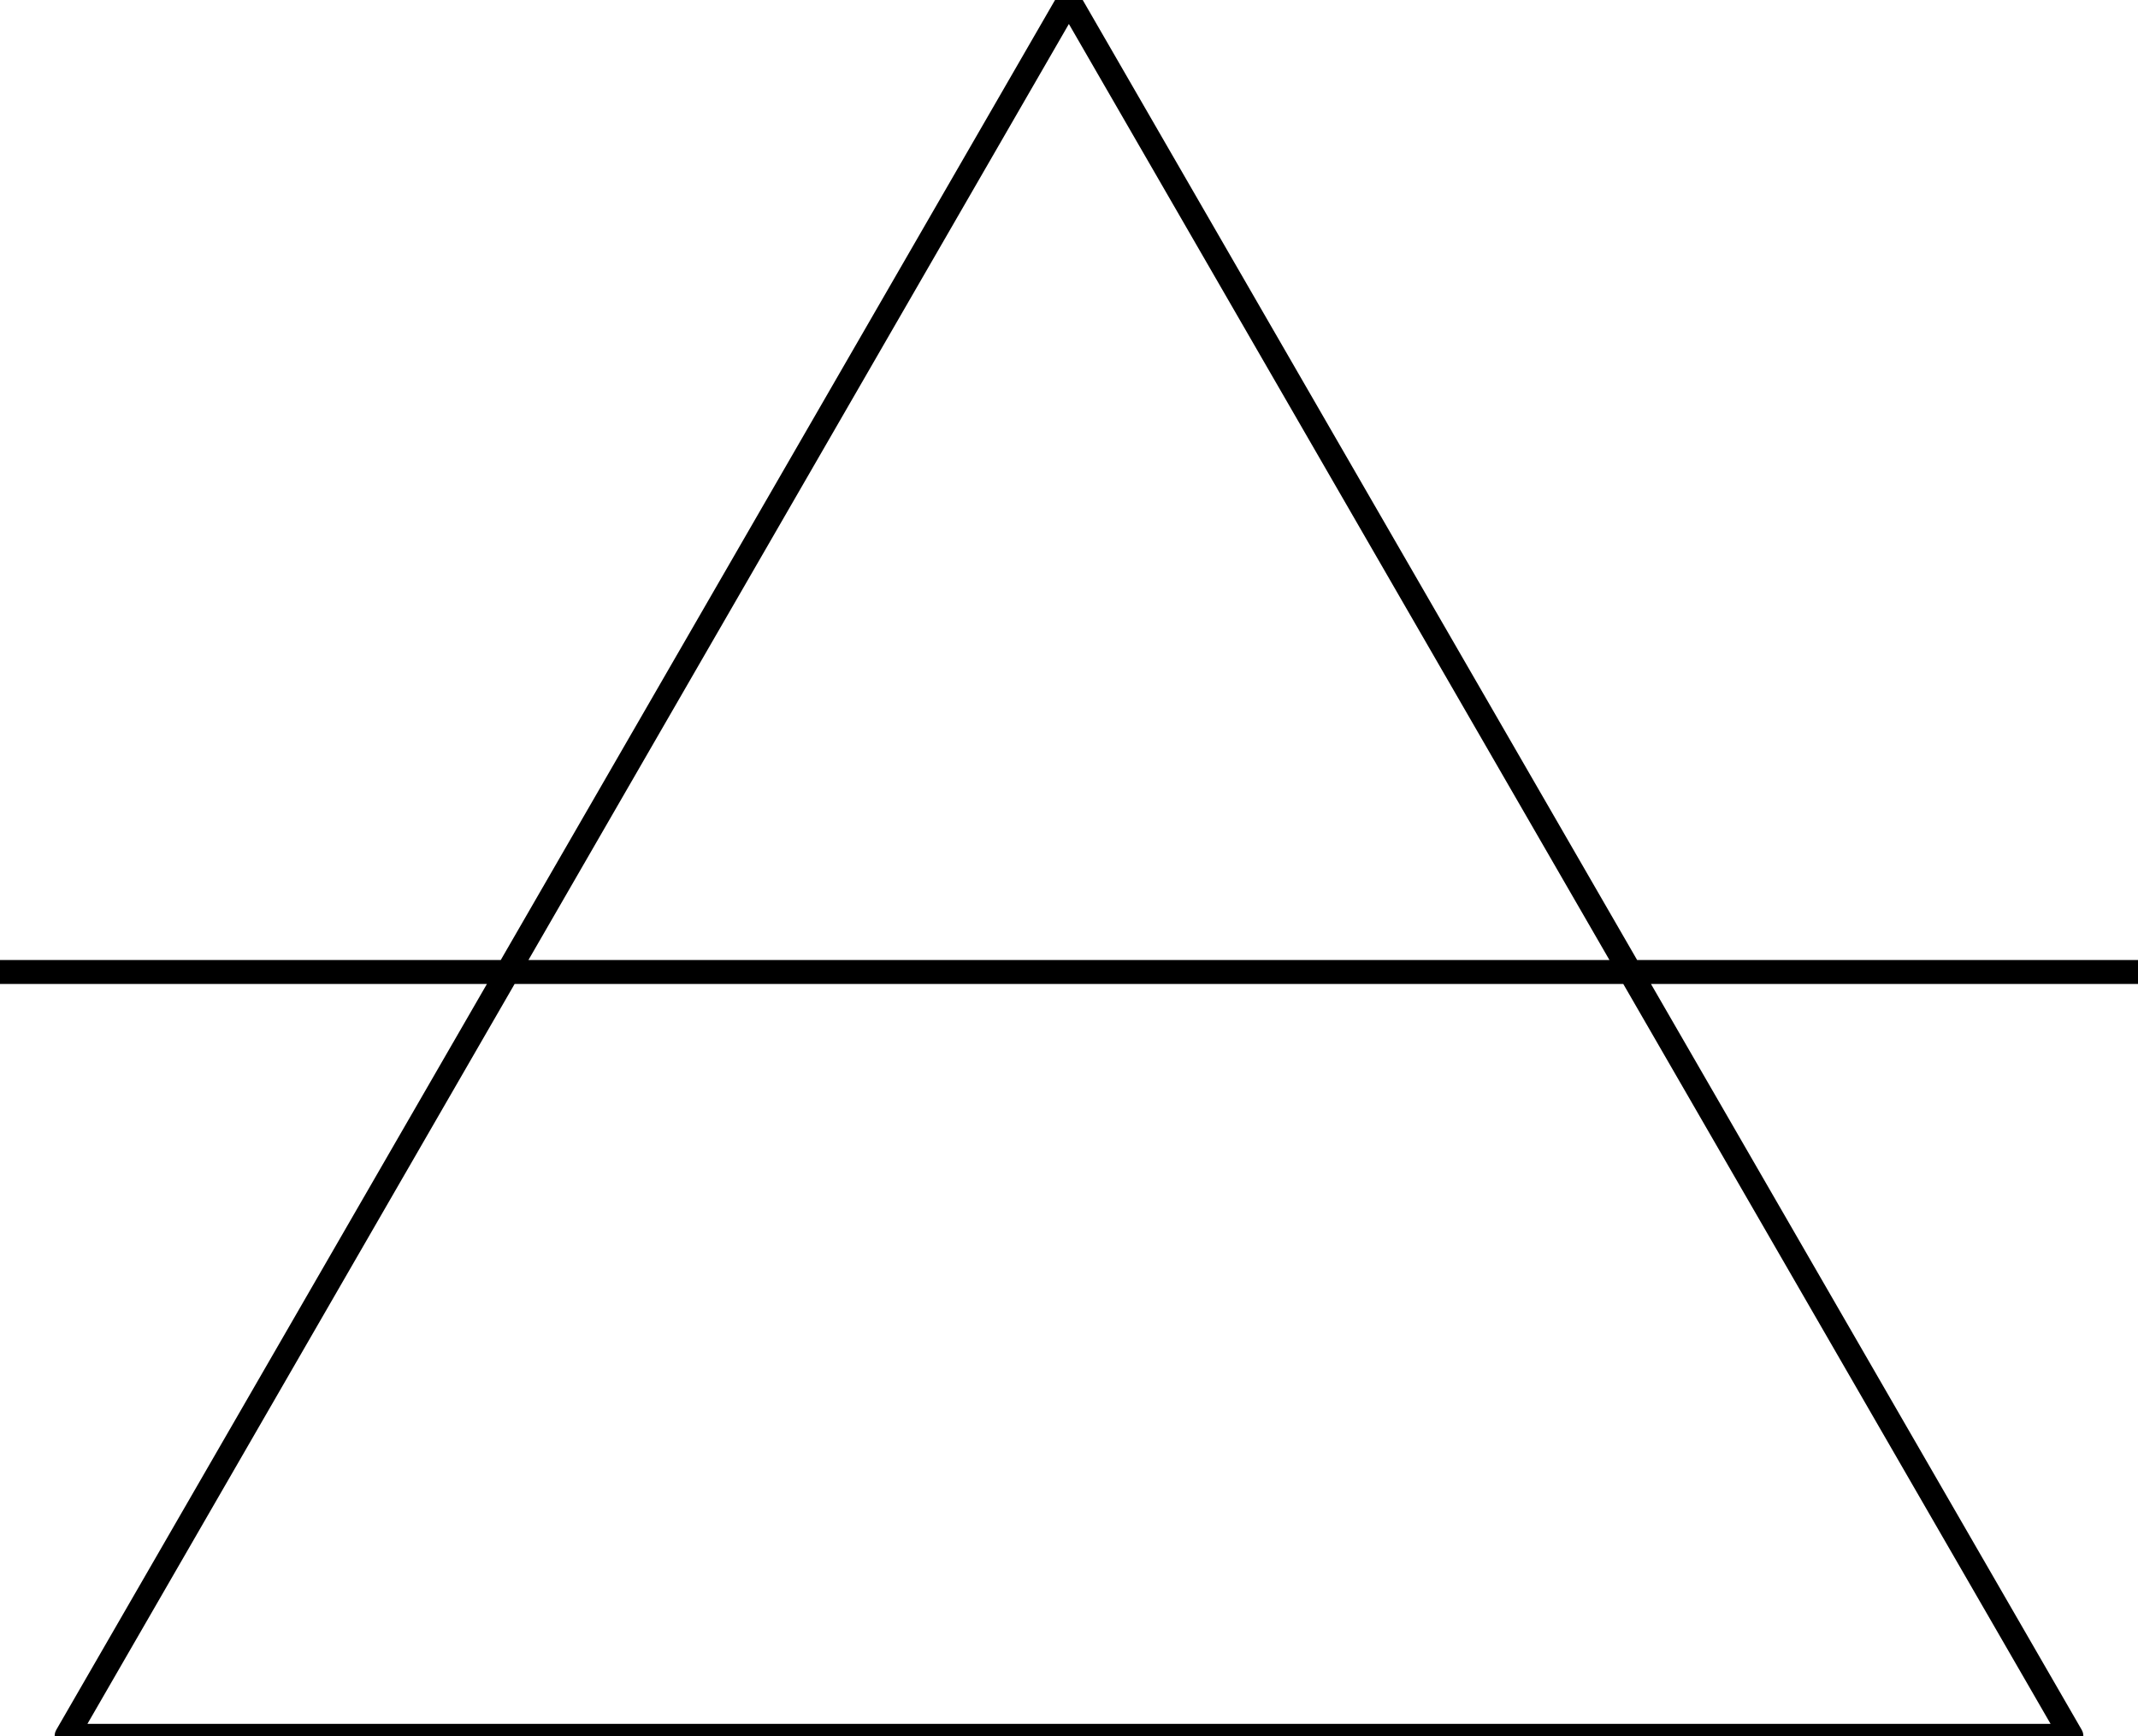
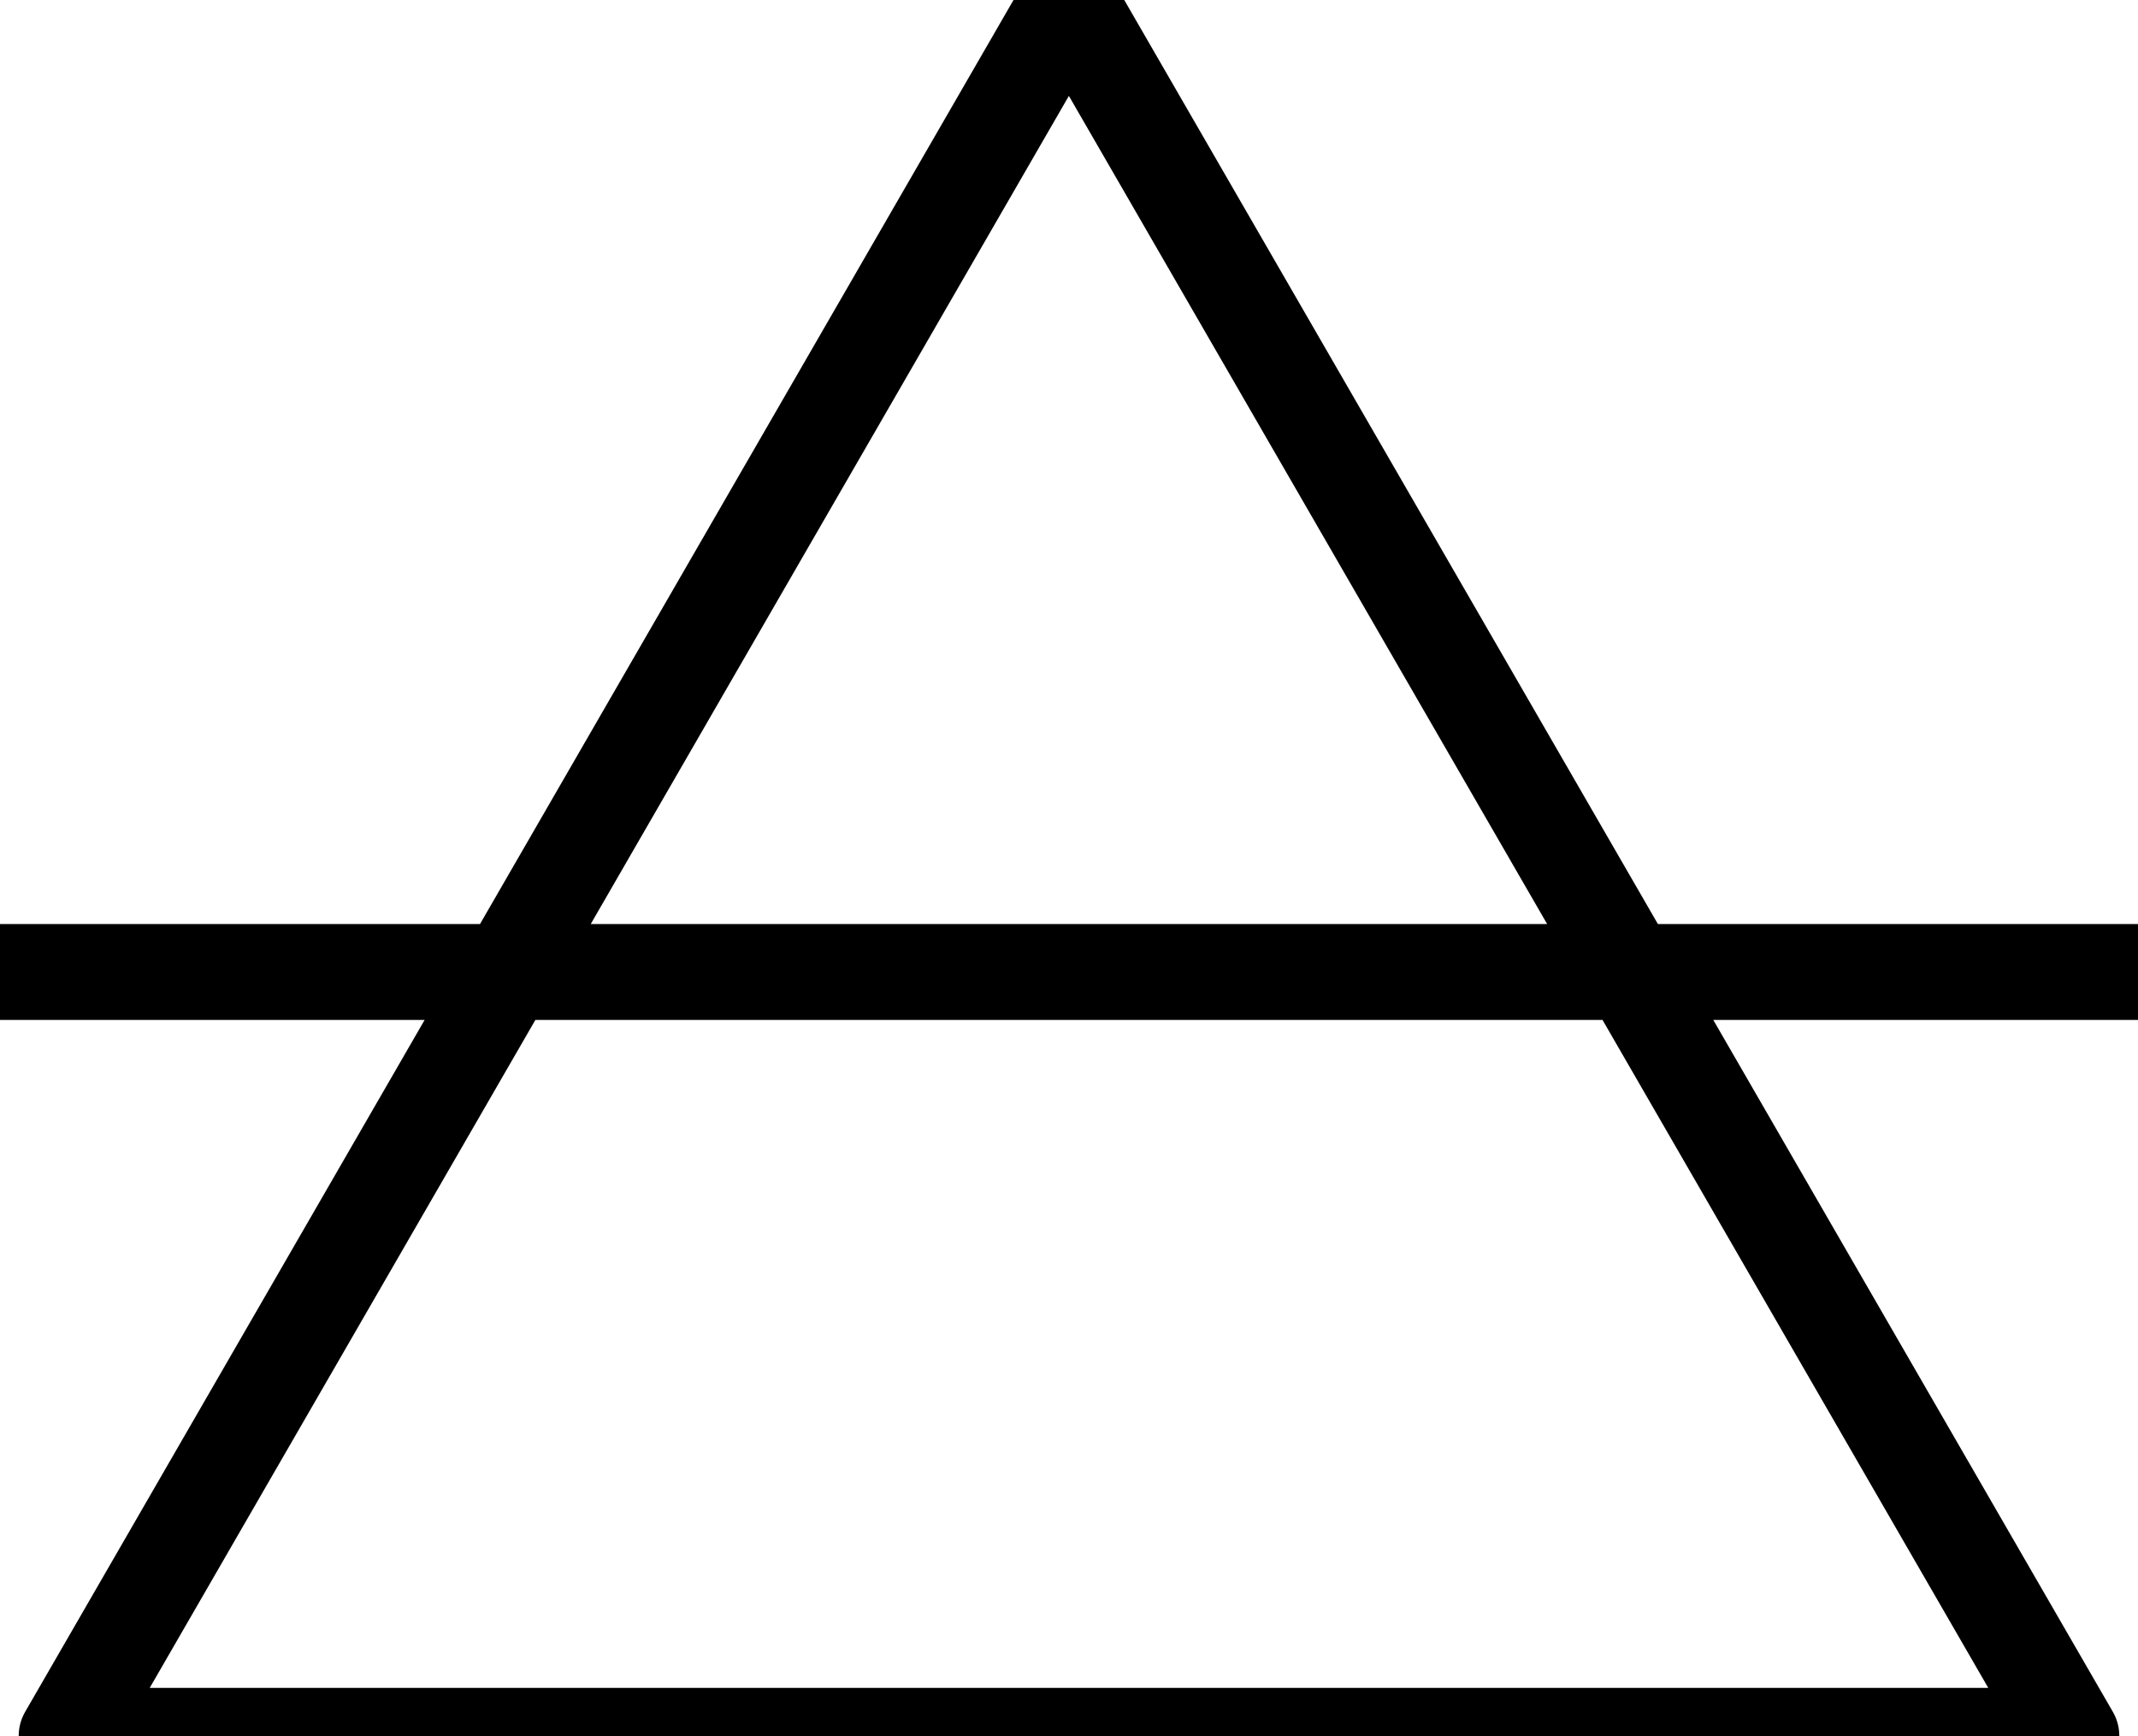
<svg xmlns="http://www.w3.org/2000/svg" viewBox="0 0 8.917 7.24">
-   <path d="M8.639 7.24L0.278 7.24 4.458 0Z M0 4.054H8.917" fill="none" stroke="#000000" stroke-width="0.1" stroke-linecap="round" stroke-linejoin="round" />
+   <path d="M8.639 7.24L0.278 7.24 4.458 0Z M0 4.054H8.917" fill="none" stroke="#000000" stroke-width="0.4" stroke-linecap="round" stroke-linejoin="round" />
</svg>
